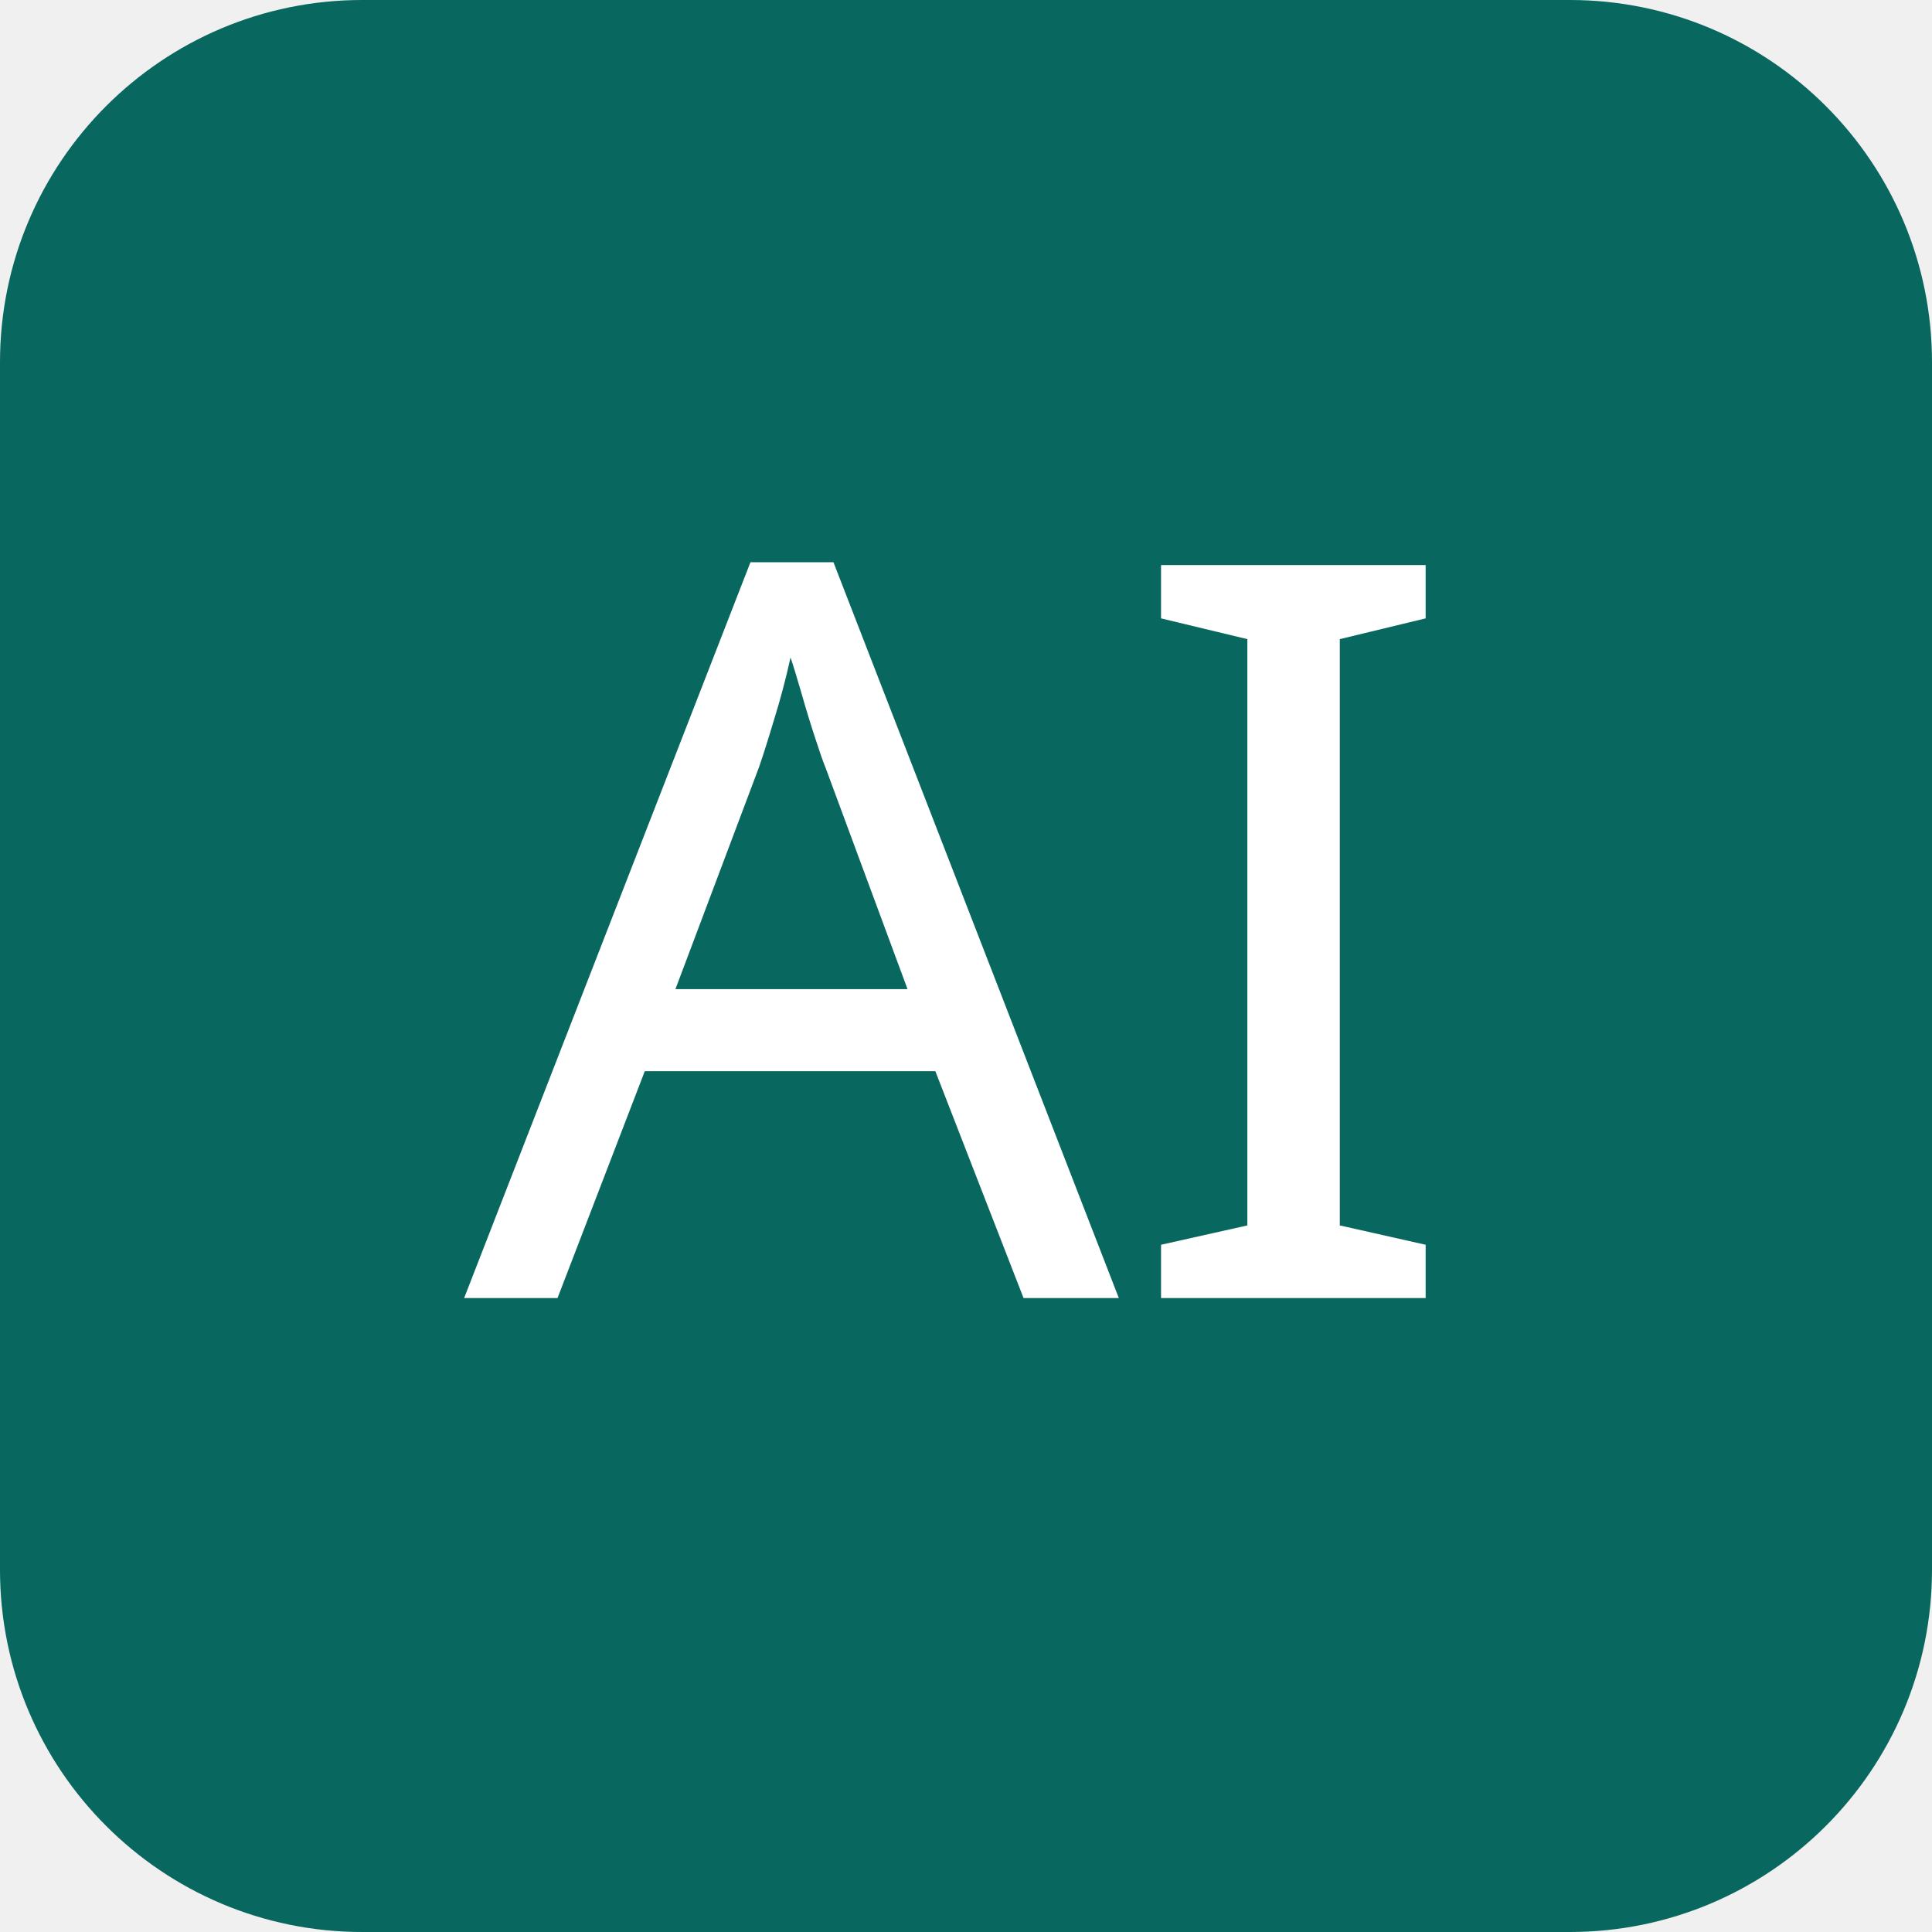
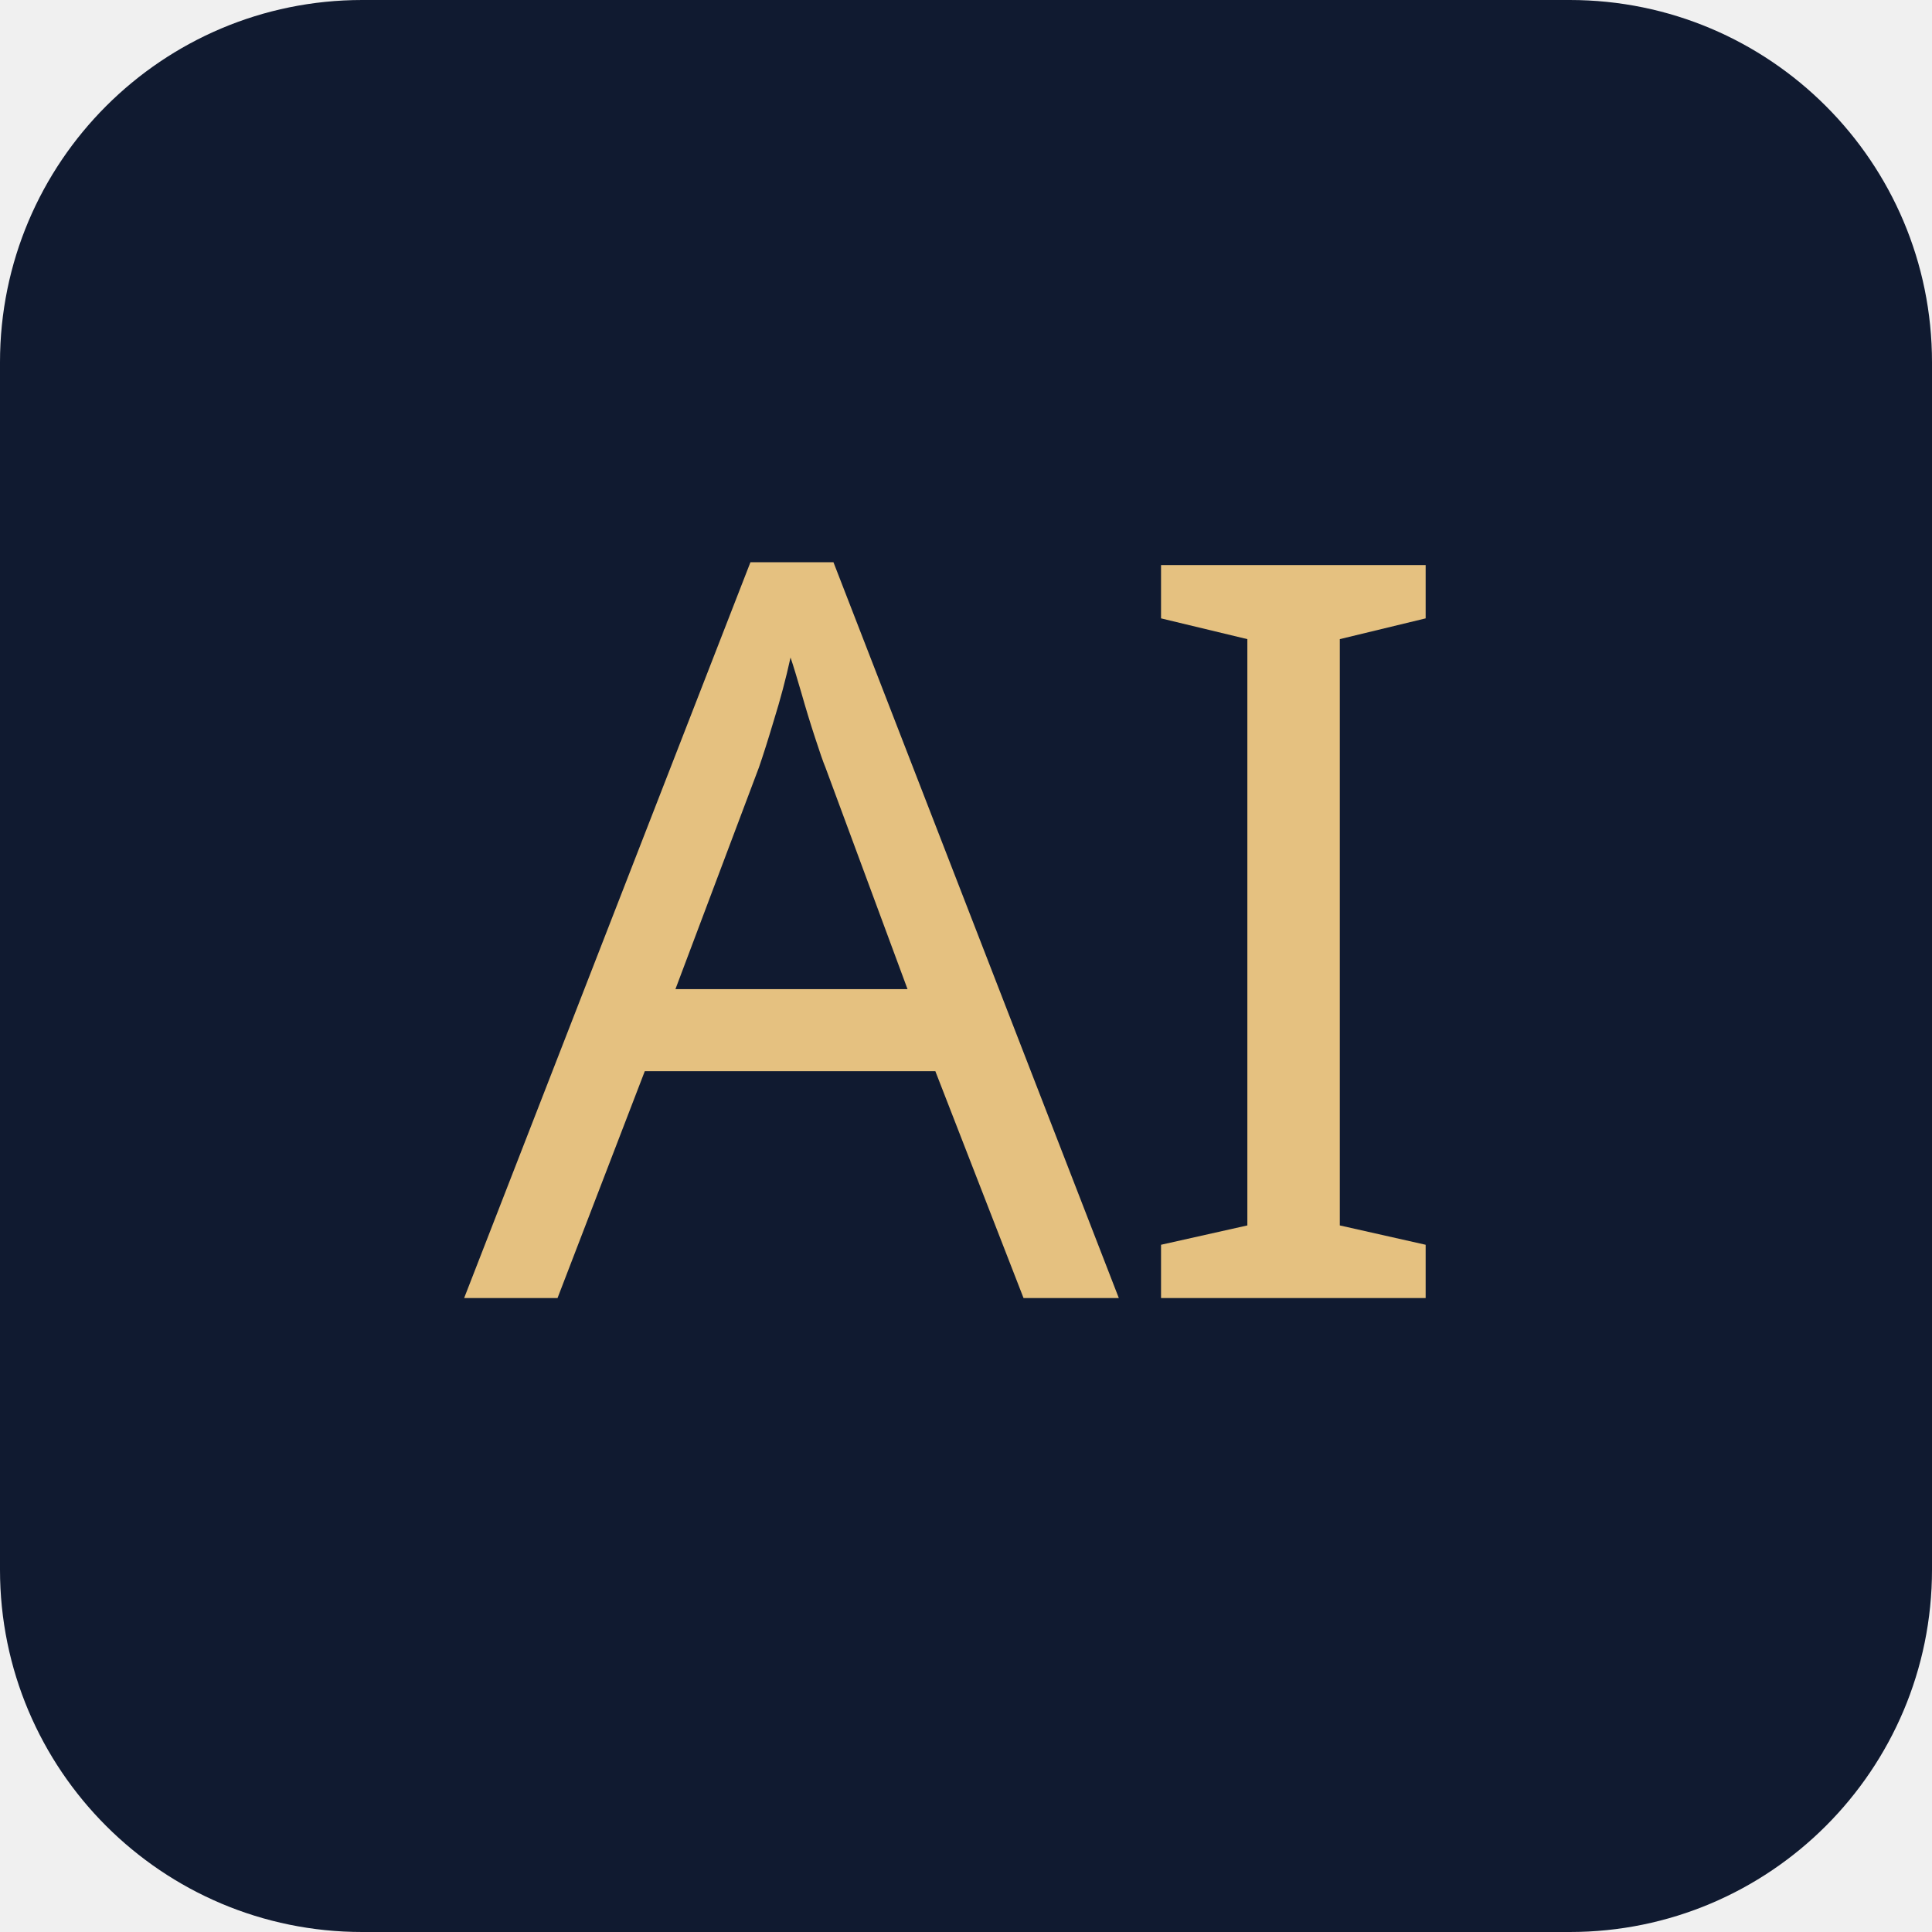
<svg xmlns="http://www.w3.org/2000/svg" viewBox="0 0 64 64">
-   <rect width="64" height="64" rx="12" fill="#08675e" />
-   <text x="32" y="43" text-anchor="middle" fill="white" font-size="34" font-family="sans-serif">AI</text>
+   <rect width="64" height="64" rx="12" fill="#101a30" />
+   <text x="32" y="43" text-anchor="middle" fill="#e5c180" font-size="34" font-family="sans-serif">AI</text>
</svg>
